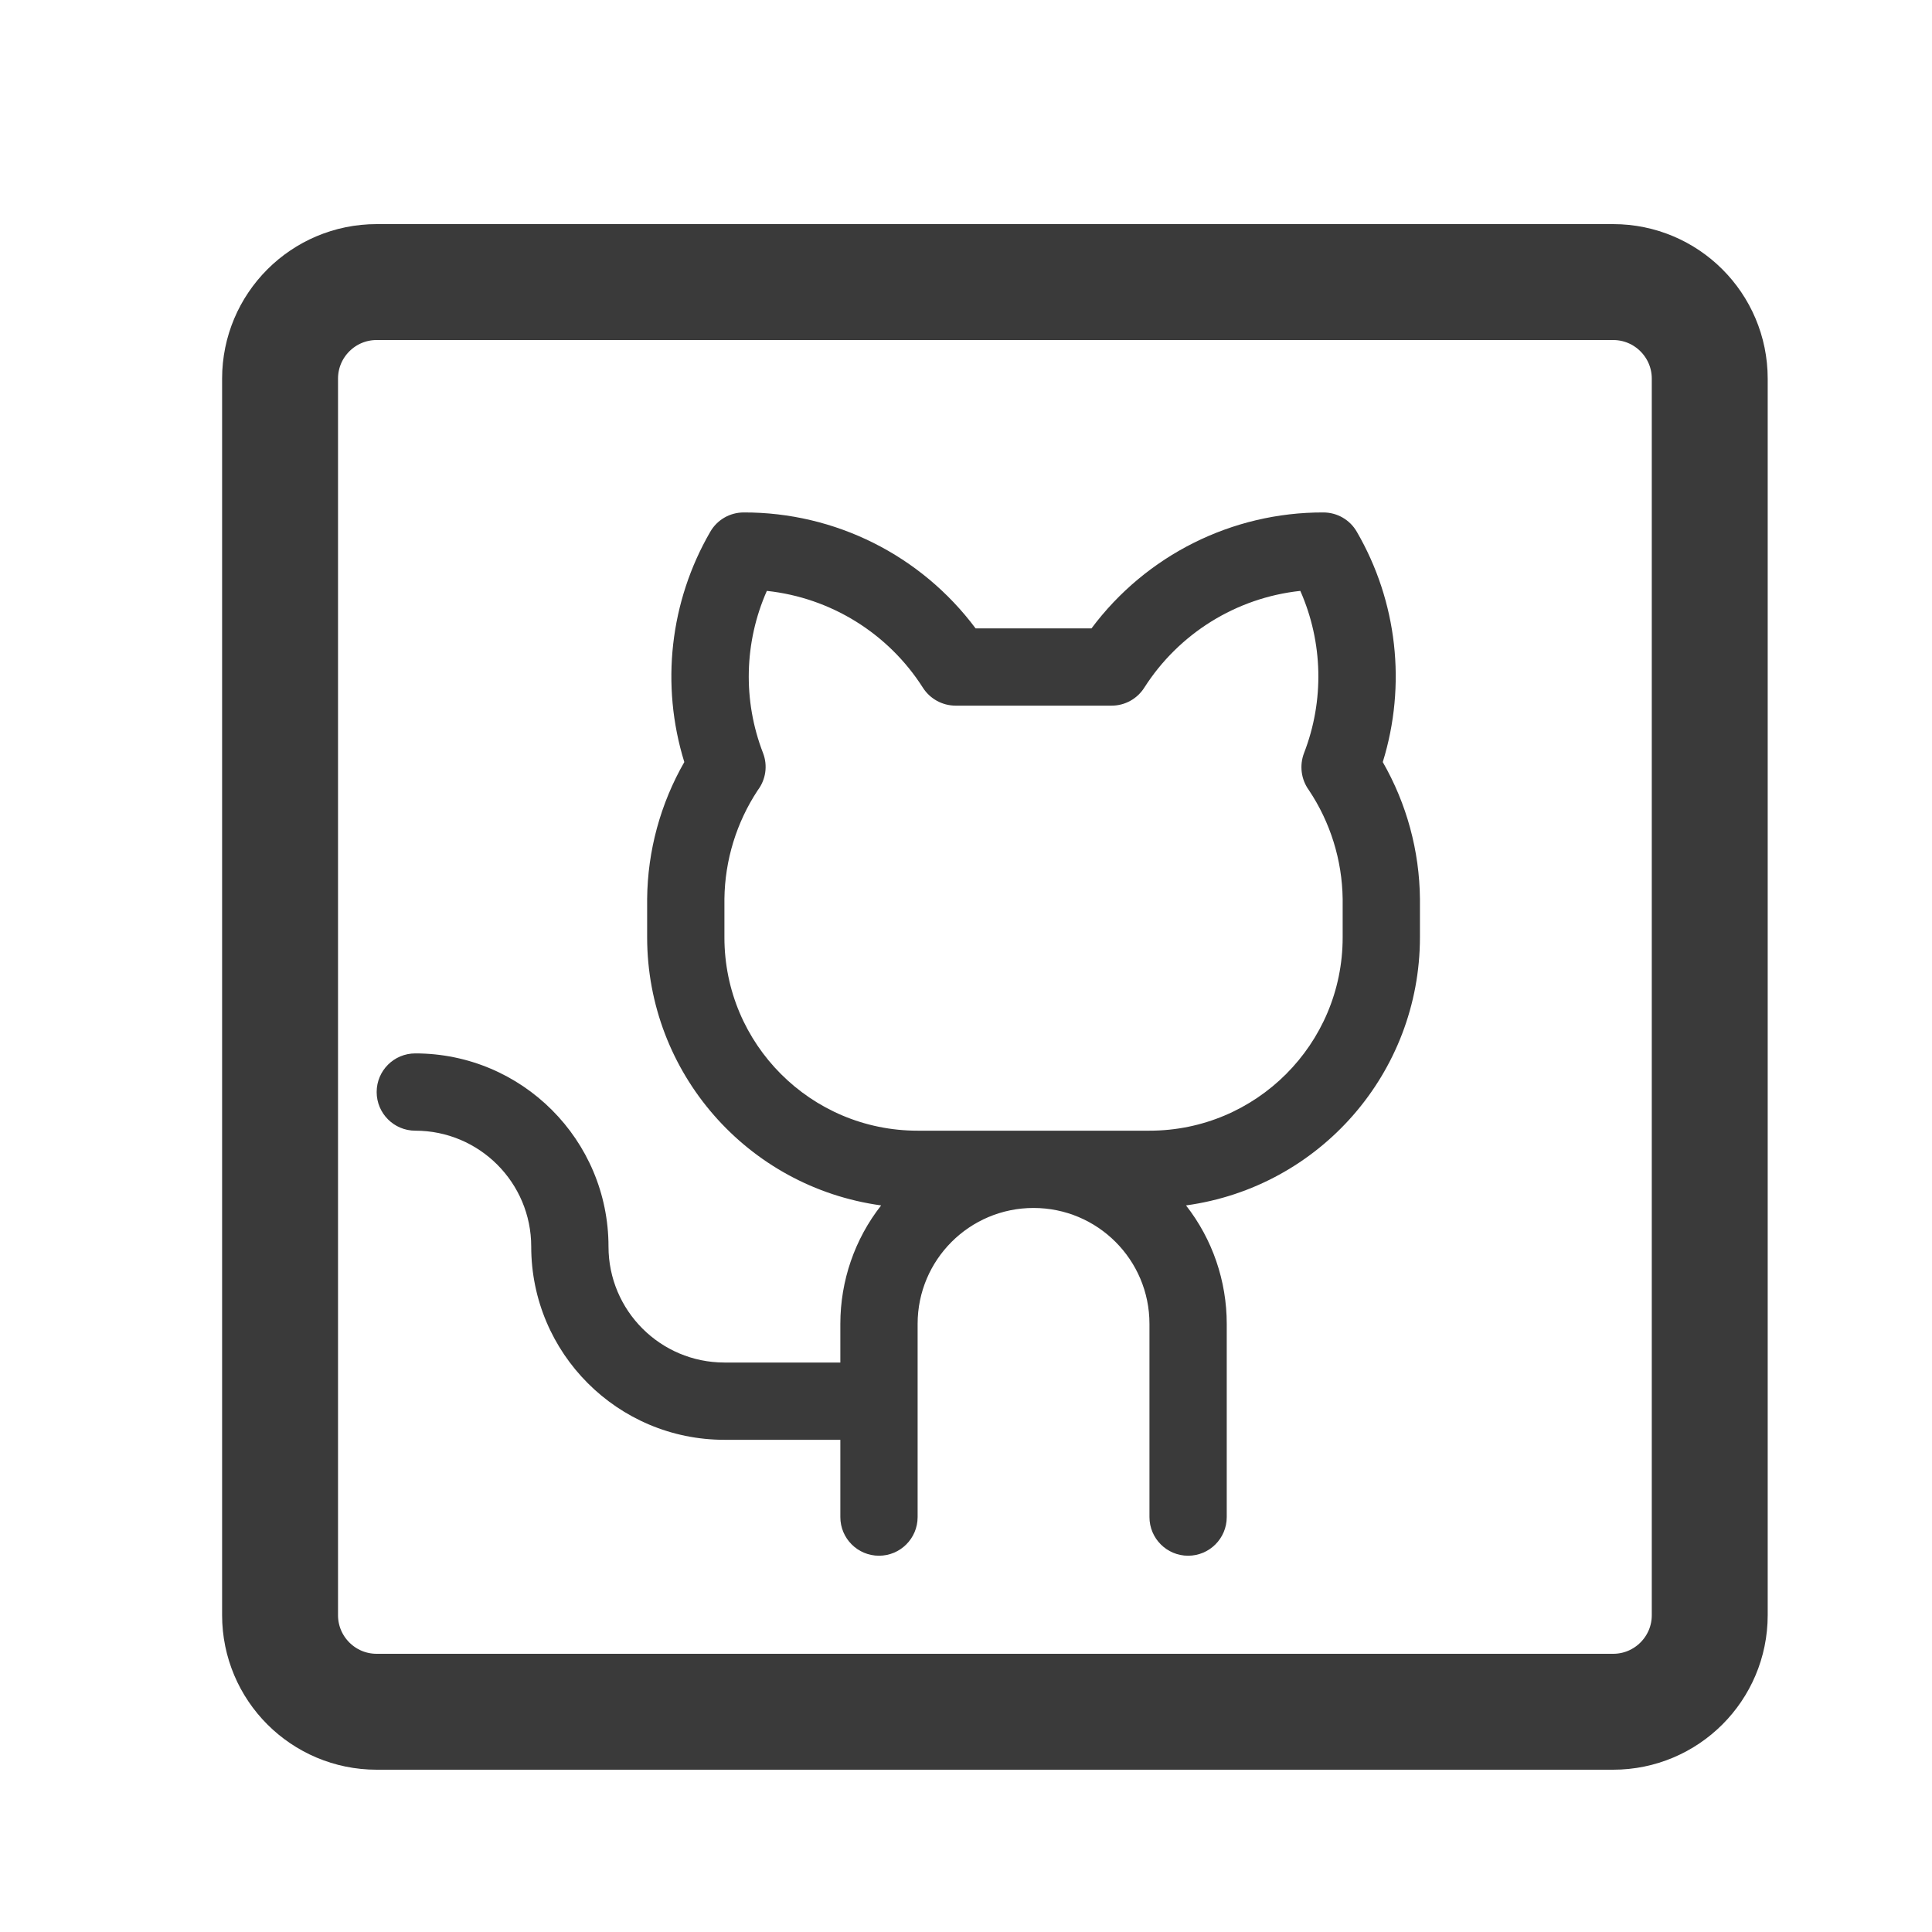
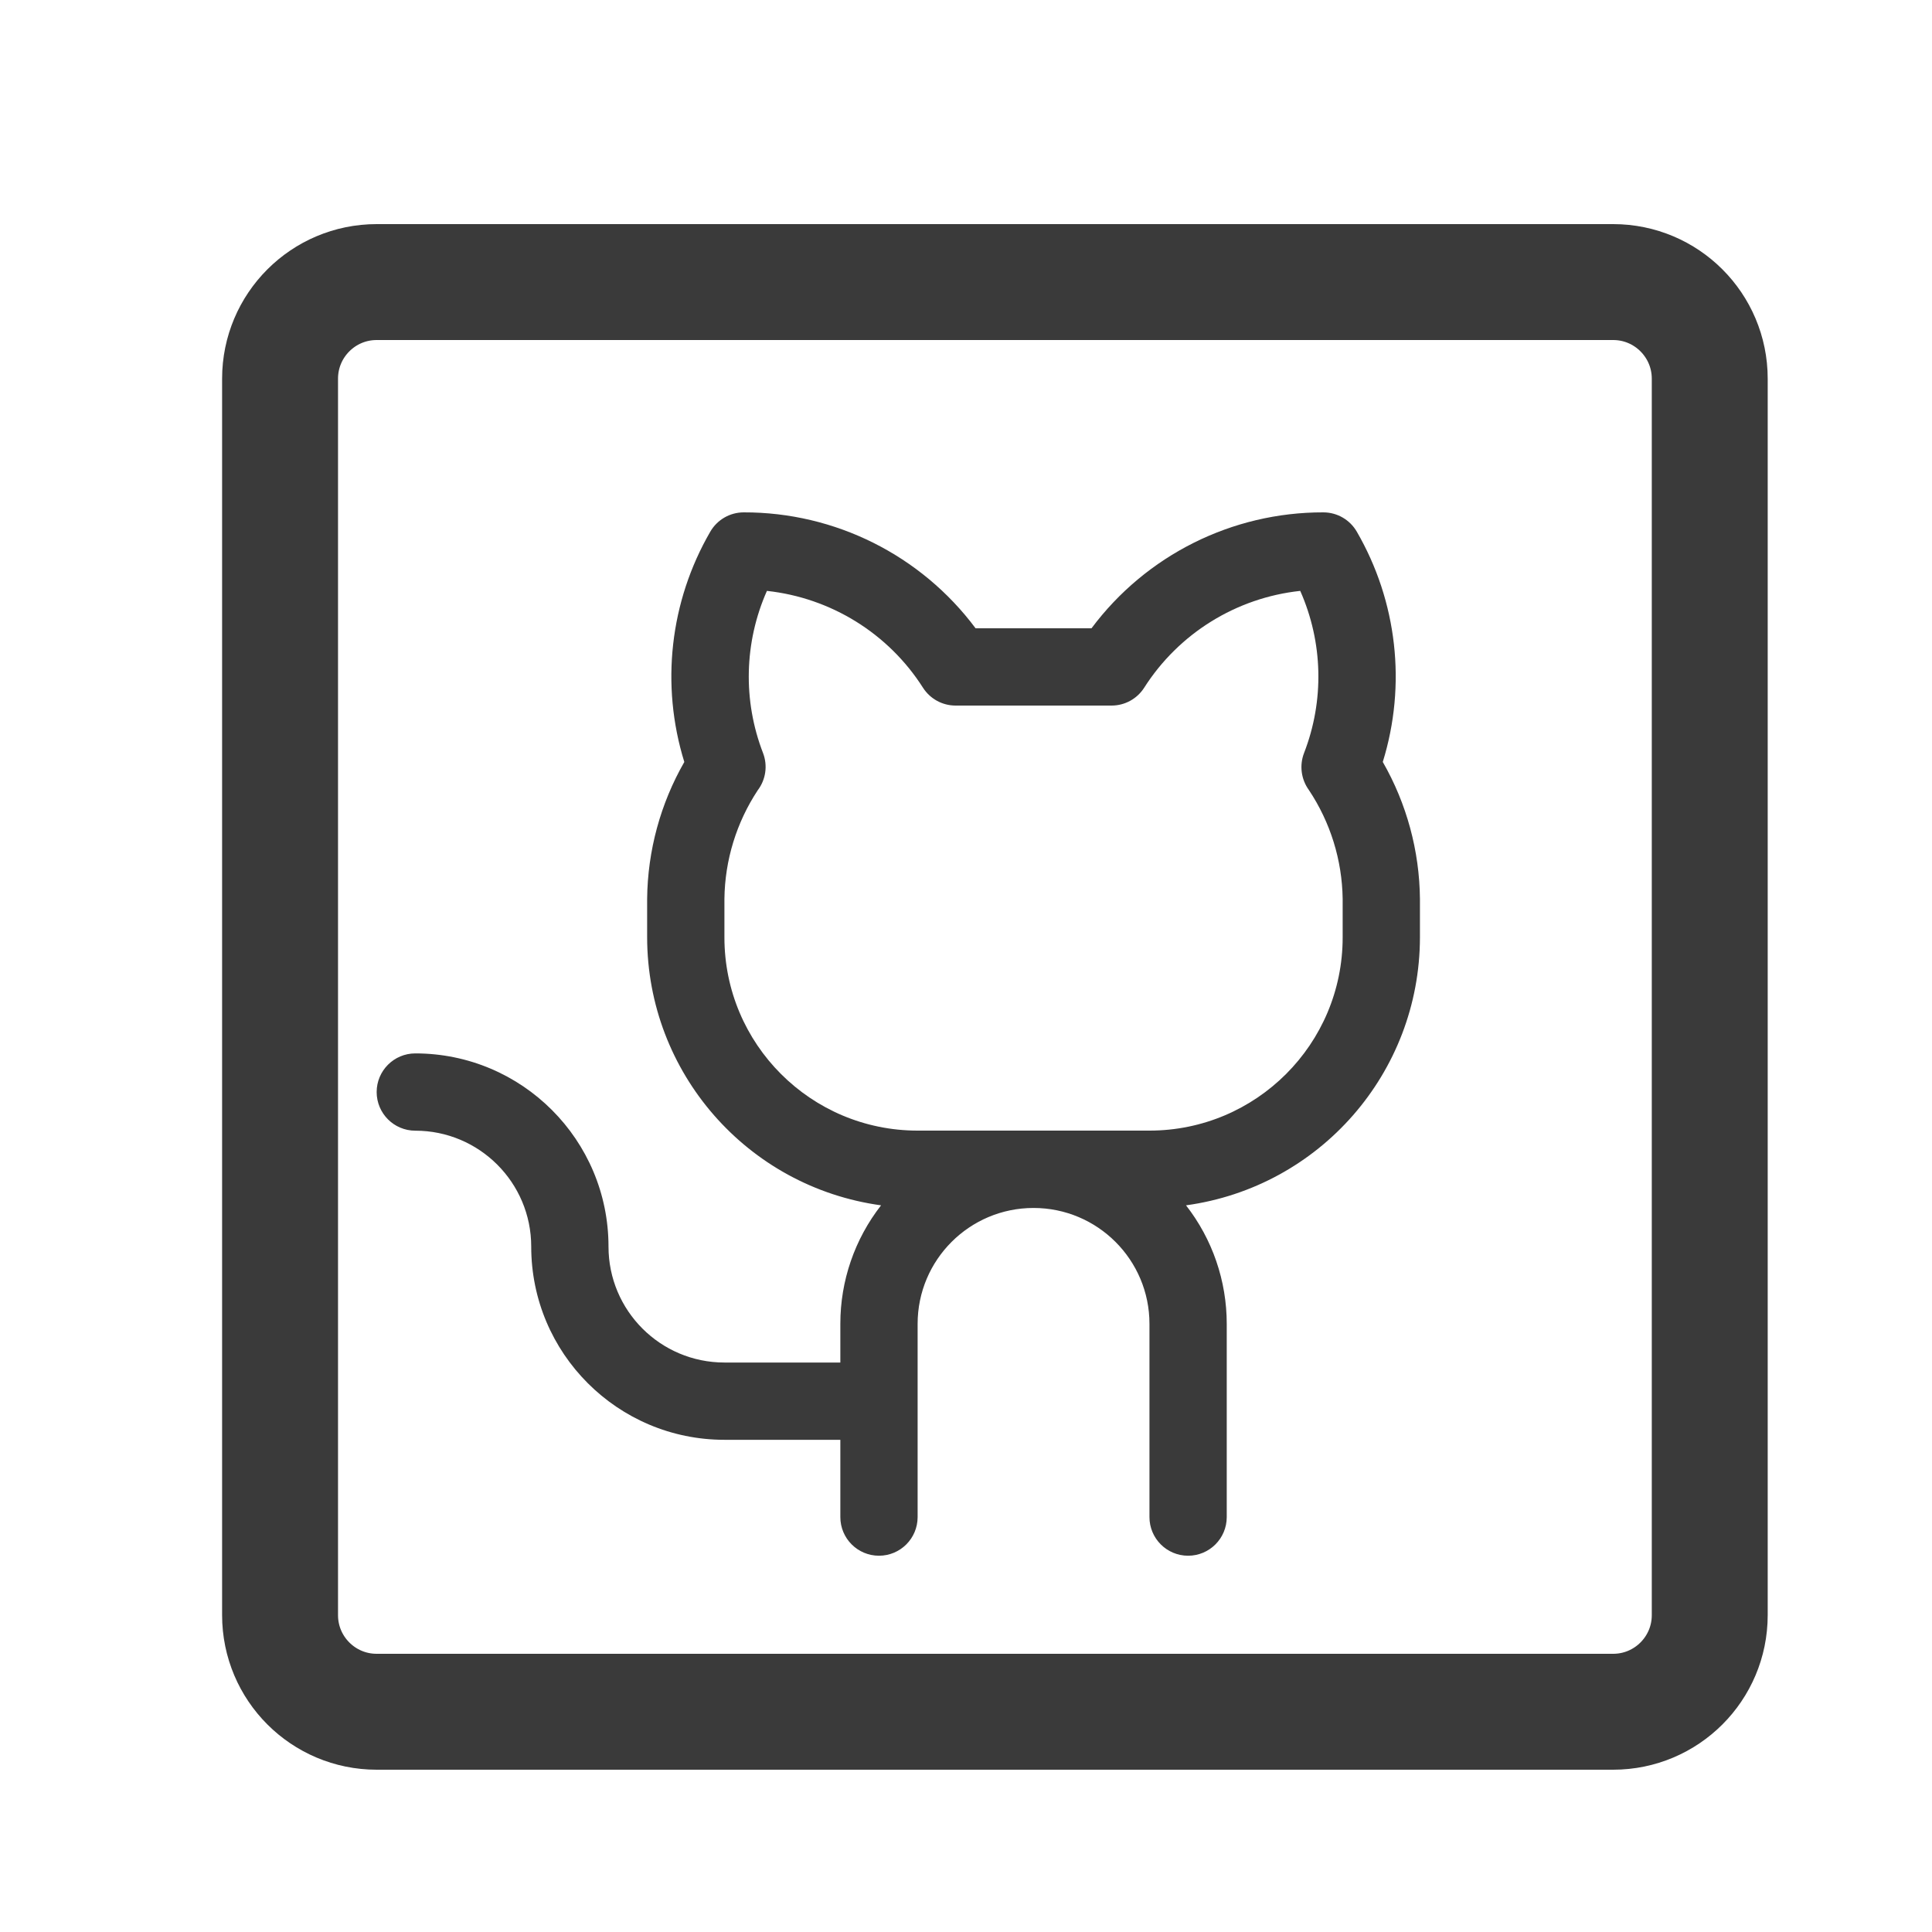
- <svg xmlns="http://www.w3.org/2000/svg" width="25" height="25" viewBox="0 0 25 25" fill="none">
-   <path fill-rule="evenodd" clip-rule="evenodd" d="M17.893 9.861C18.202 8.864 18.081 7.783 17.557 6.881C17.468 6.726 17.303 6.631 17.124 6.631C15.943 6.628 14.831 7.184 14.124 8.131H12.624C11.917 7.184 10.805 6.628 9.624 6.631C9.445 6.631 9.28 6.726 9.191 6.881C8.668 7.783 8.546 8.864 8.855 9.861C8.546 10.4 8.38 11.009 8.374 11.631V12.131C8.376 13.88 9.668 15.36 11.402 15.598C11.059 16.035 10.874 16.575 10.874 17.131V17.631H9.374C8.546 17.631 7.874 16.959 7.874 16.131C7.874 14.75 6.755 13.631 5.374 13.631C5.098 13.631 4.874 13.854 4.874 14.131C4.874 14.407 5.098 14.631 5.374 14.631C6.202 14.631 6.874 15.302 6.874 16.131C6.874 17.511 7.993 18.631 9.374 18.631H10.874V19.631C10.874 19.907 11.098 20.131 11.374 20.131C11.65 20.131 11.874 19.907 11.874 19.631V17.131C11.874 16.302 12.546 15.631 13.374 15.631C14.203 15.631 14.874 16.302 14.874 17.131V19.631C14.874 19.907 15.098 20.131 15.374 20.131C15.65 20.131 15.874 19.907 15.874 19.631V17.131C15.874 16.575 15.689 16.035 15.347 15.598C17.08 15.36 18.372 13.88 18.374 12.131V11.631C18.368 11.009 18.202 10.4 17.893 9.861ZM17.374 12.131C17.374 13.511 16.255 14.631 14.874 14.631H11.874C10.493 14.631 9.374 13.511 9.374 12.131V11.631C9.38 11.131 9.53 10.643 9.805 10.226C9.91 10.088 9.936 9.906 9.874 9.745C9.611 9.067 9.629 8.311 9.923 7.646C10.752 7.735 11.496 8.197 11.943 8.9C12.035 9.043 12.193 9.13 12.363 9.131H14.385C14.555 9.131 14.714 9.044 14.806 8.9C15.254 8.197 15.997 7.735 16.826 7.646C17.12 8.312 17.137 9.067 16.874 9.745C16.813 9.905 16.836 10.085 16.936 10.223C17.215 10.64 17.367 11.129 17.374 11.631V12.131Z" fill="#3A3A3A" />
-   <rect x="3.624" y="3.65" width="18.5" height="18.5" rx="1.25" stroke="#3A3A3A" stroke-width="1.5" />
+ <svg xmlns="http://www.w3.org/2000/svg" width="25" height="25" fill="none">
+   <path fill="#3A3A3A" fill-rule="evenodd" d="M17.893 9.86a3.736 3.736 0 0 0-.336-2.98.5.5 0 0 0-.433-.25 3.734 3.734 0 0 0-3 1.5h-1.5a3.734 3.734 0 0 0-3-1.5.5.5 0 0 0-.433.25 3.736 3.736 0 0 0-.336 2.98 3.634 3.634 0 0 0-.481 1.77v.5a3.504 3.504 0 0 0 3.027 3.467 2.488 2.488 0 0 0-.527 1.534v.5h-1.5a1.5 1.5 0 0 1-1.5-1.5 2.5 2.5 0 0 0-2.5-2.5.5.5 0 0 0 0 1 1.5 1.5 0 0 1 1.5 1.5 2.5 2.5 0 0 0 2.5 2.5h1.5v1a.5.5 0 1 0 1 0v-2.5a1.5 1.5 0 0 1 3 0v2.5a.5.5 0 1 0 1 0v-2.5c0-.556-.185-1.096-.527-1.534a3.504 3.504 0 0 0 3.027-3.466v-.5a3.634 3.634 0 0 0-.48-1.77Zm-.519 2.27a2.5 2.5 0 0 1-2.5 2.5h-3a2.5 2.5 0 0 1-2.5-2.5v-.5c.006-.5.156-.987.431-1.404a.5.5 0 0 0 .069-.481 2.738 2.738 0 0 1 .05-2.099c.828.09 1.572.55 2.02 1.254a.5.5 0 0 0 .419.23h2.022a.5.5 0 0 0 .42-.23 2.742 2.742 0 0 1 2.02-1.254c.295.666.313 1.42.049 2.099a.506.506 0 0 0 .063.478c.278.417.43.906.437 1.408v.5Z" clip-rule="evenodd" />
+   <rect width="18.5" height="18.5" x="3.624" y="3.65" stroke="#3A3A3A" stroke-width="1.5" rx="1.25" />
</svg>
